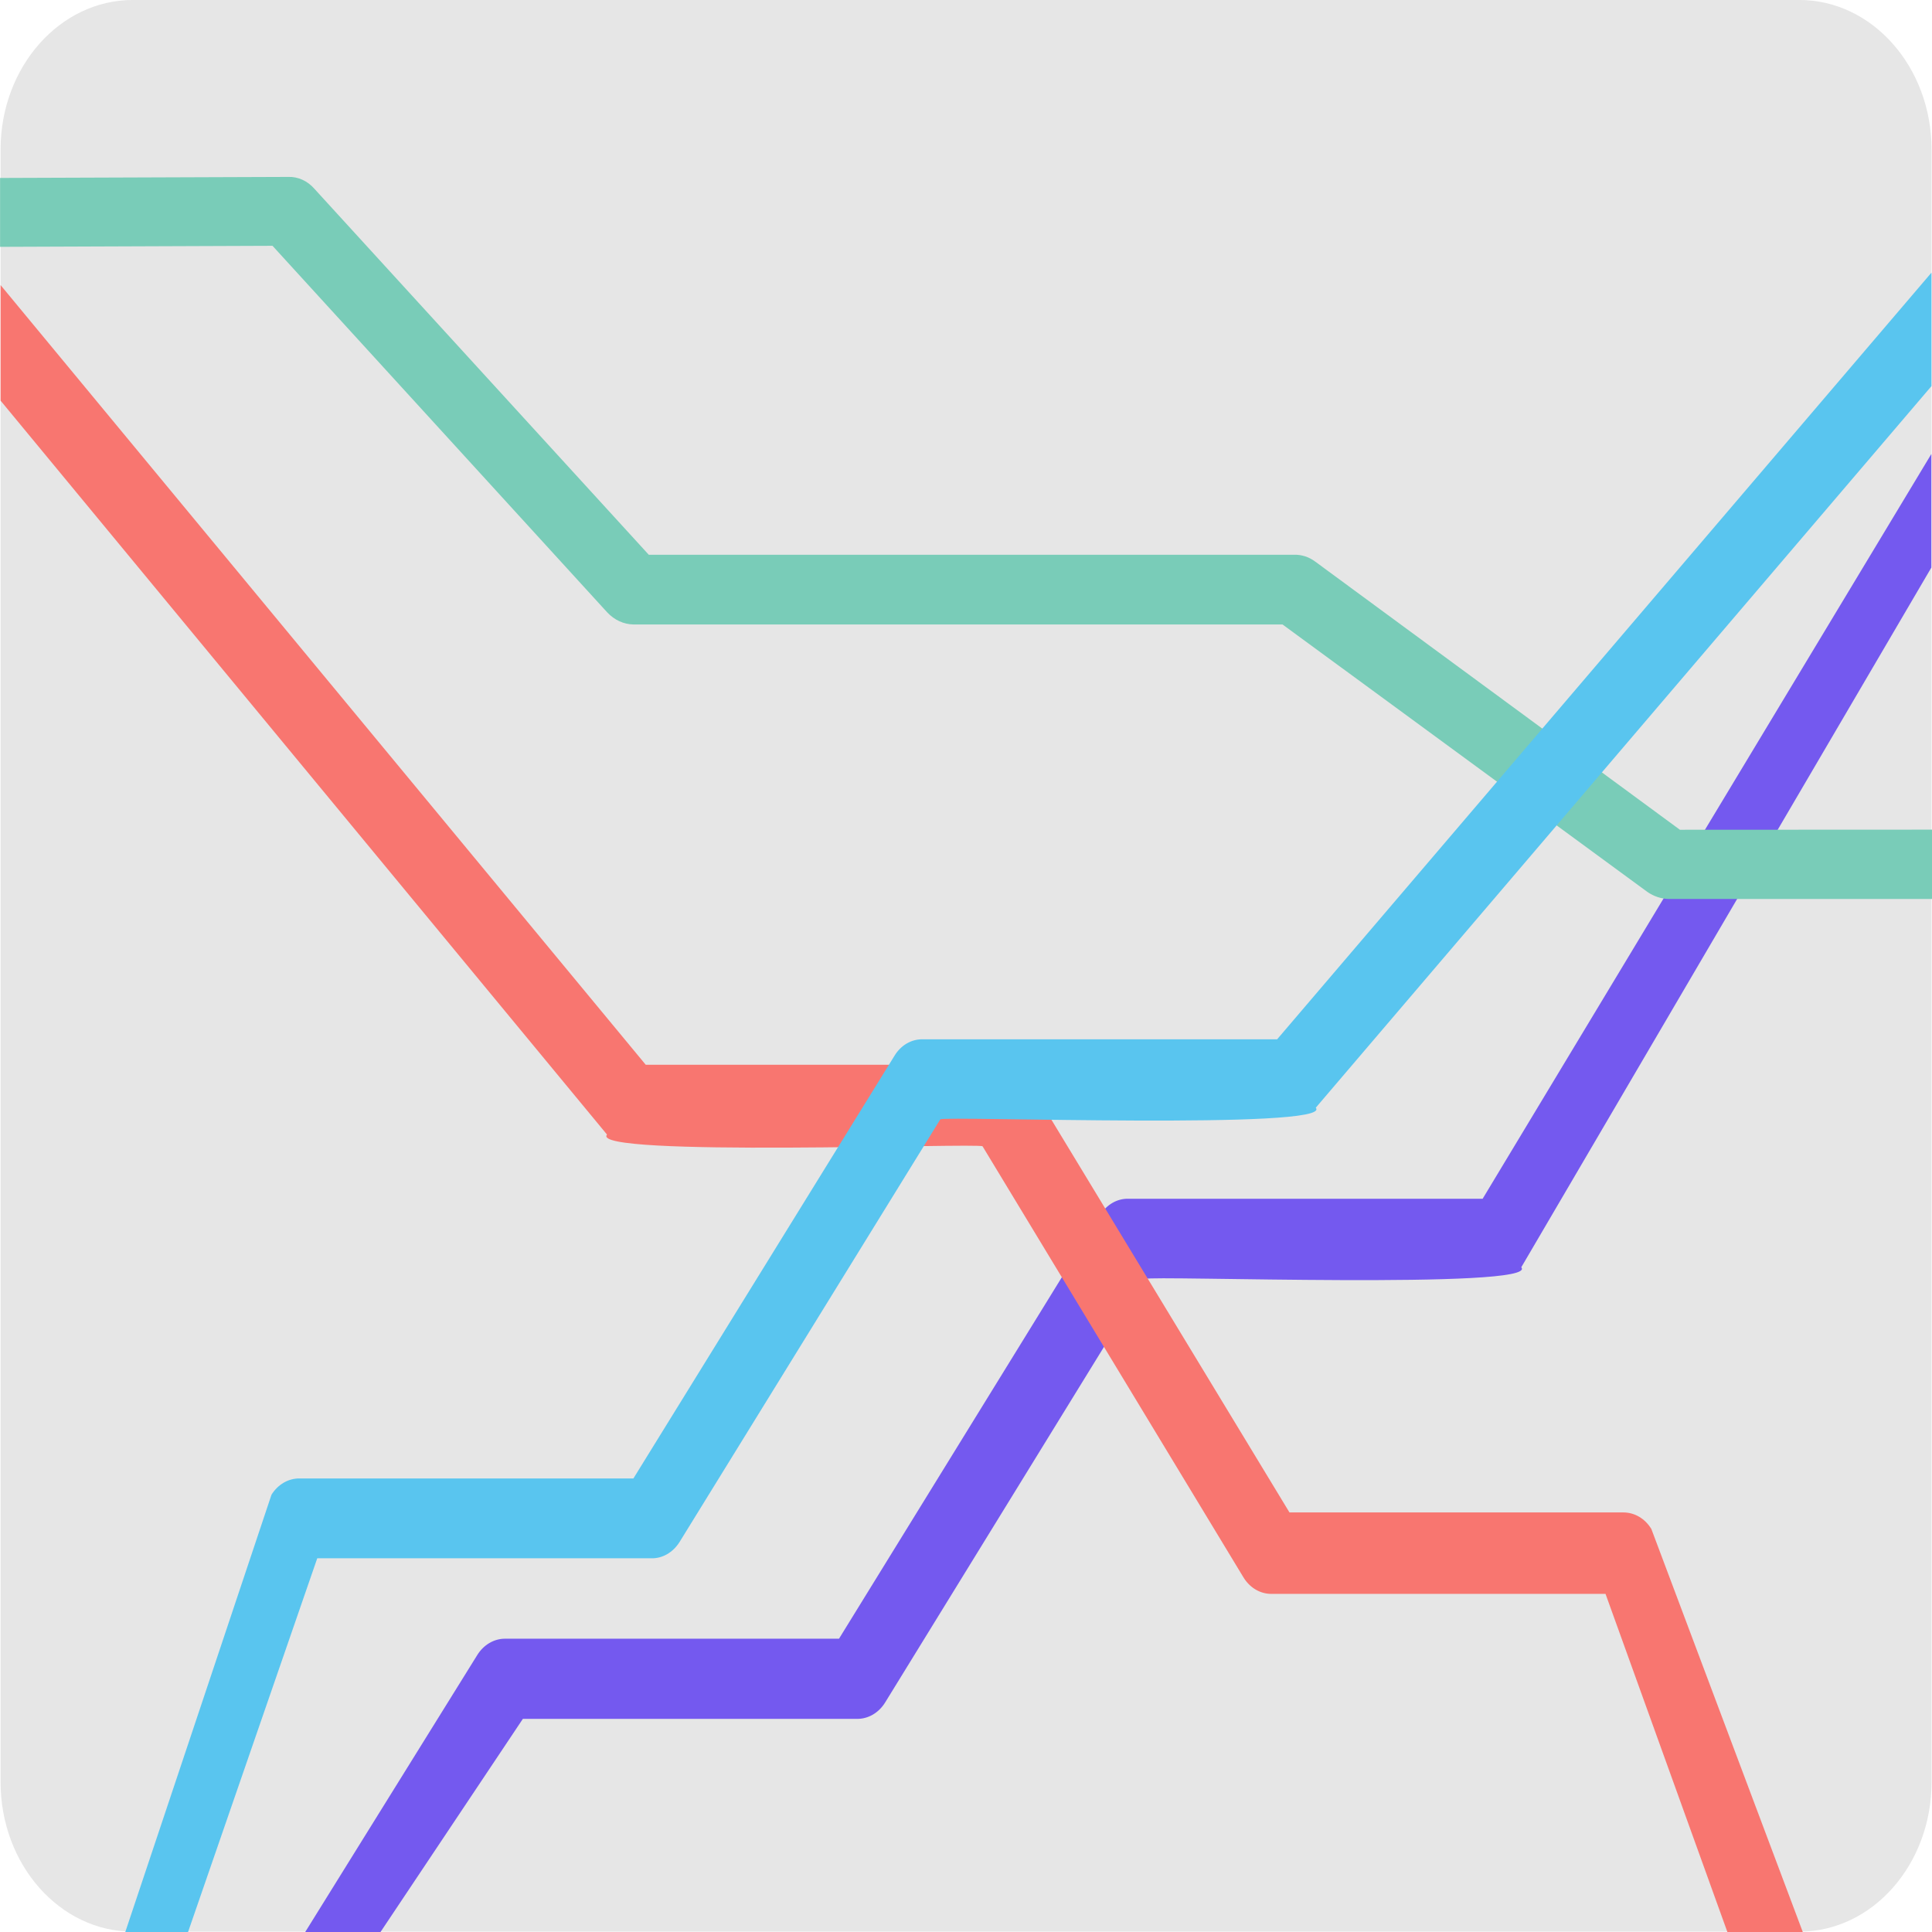
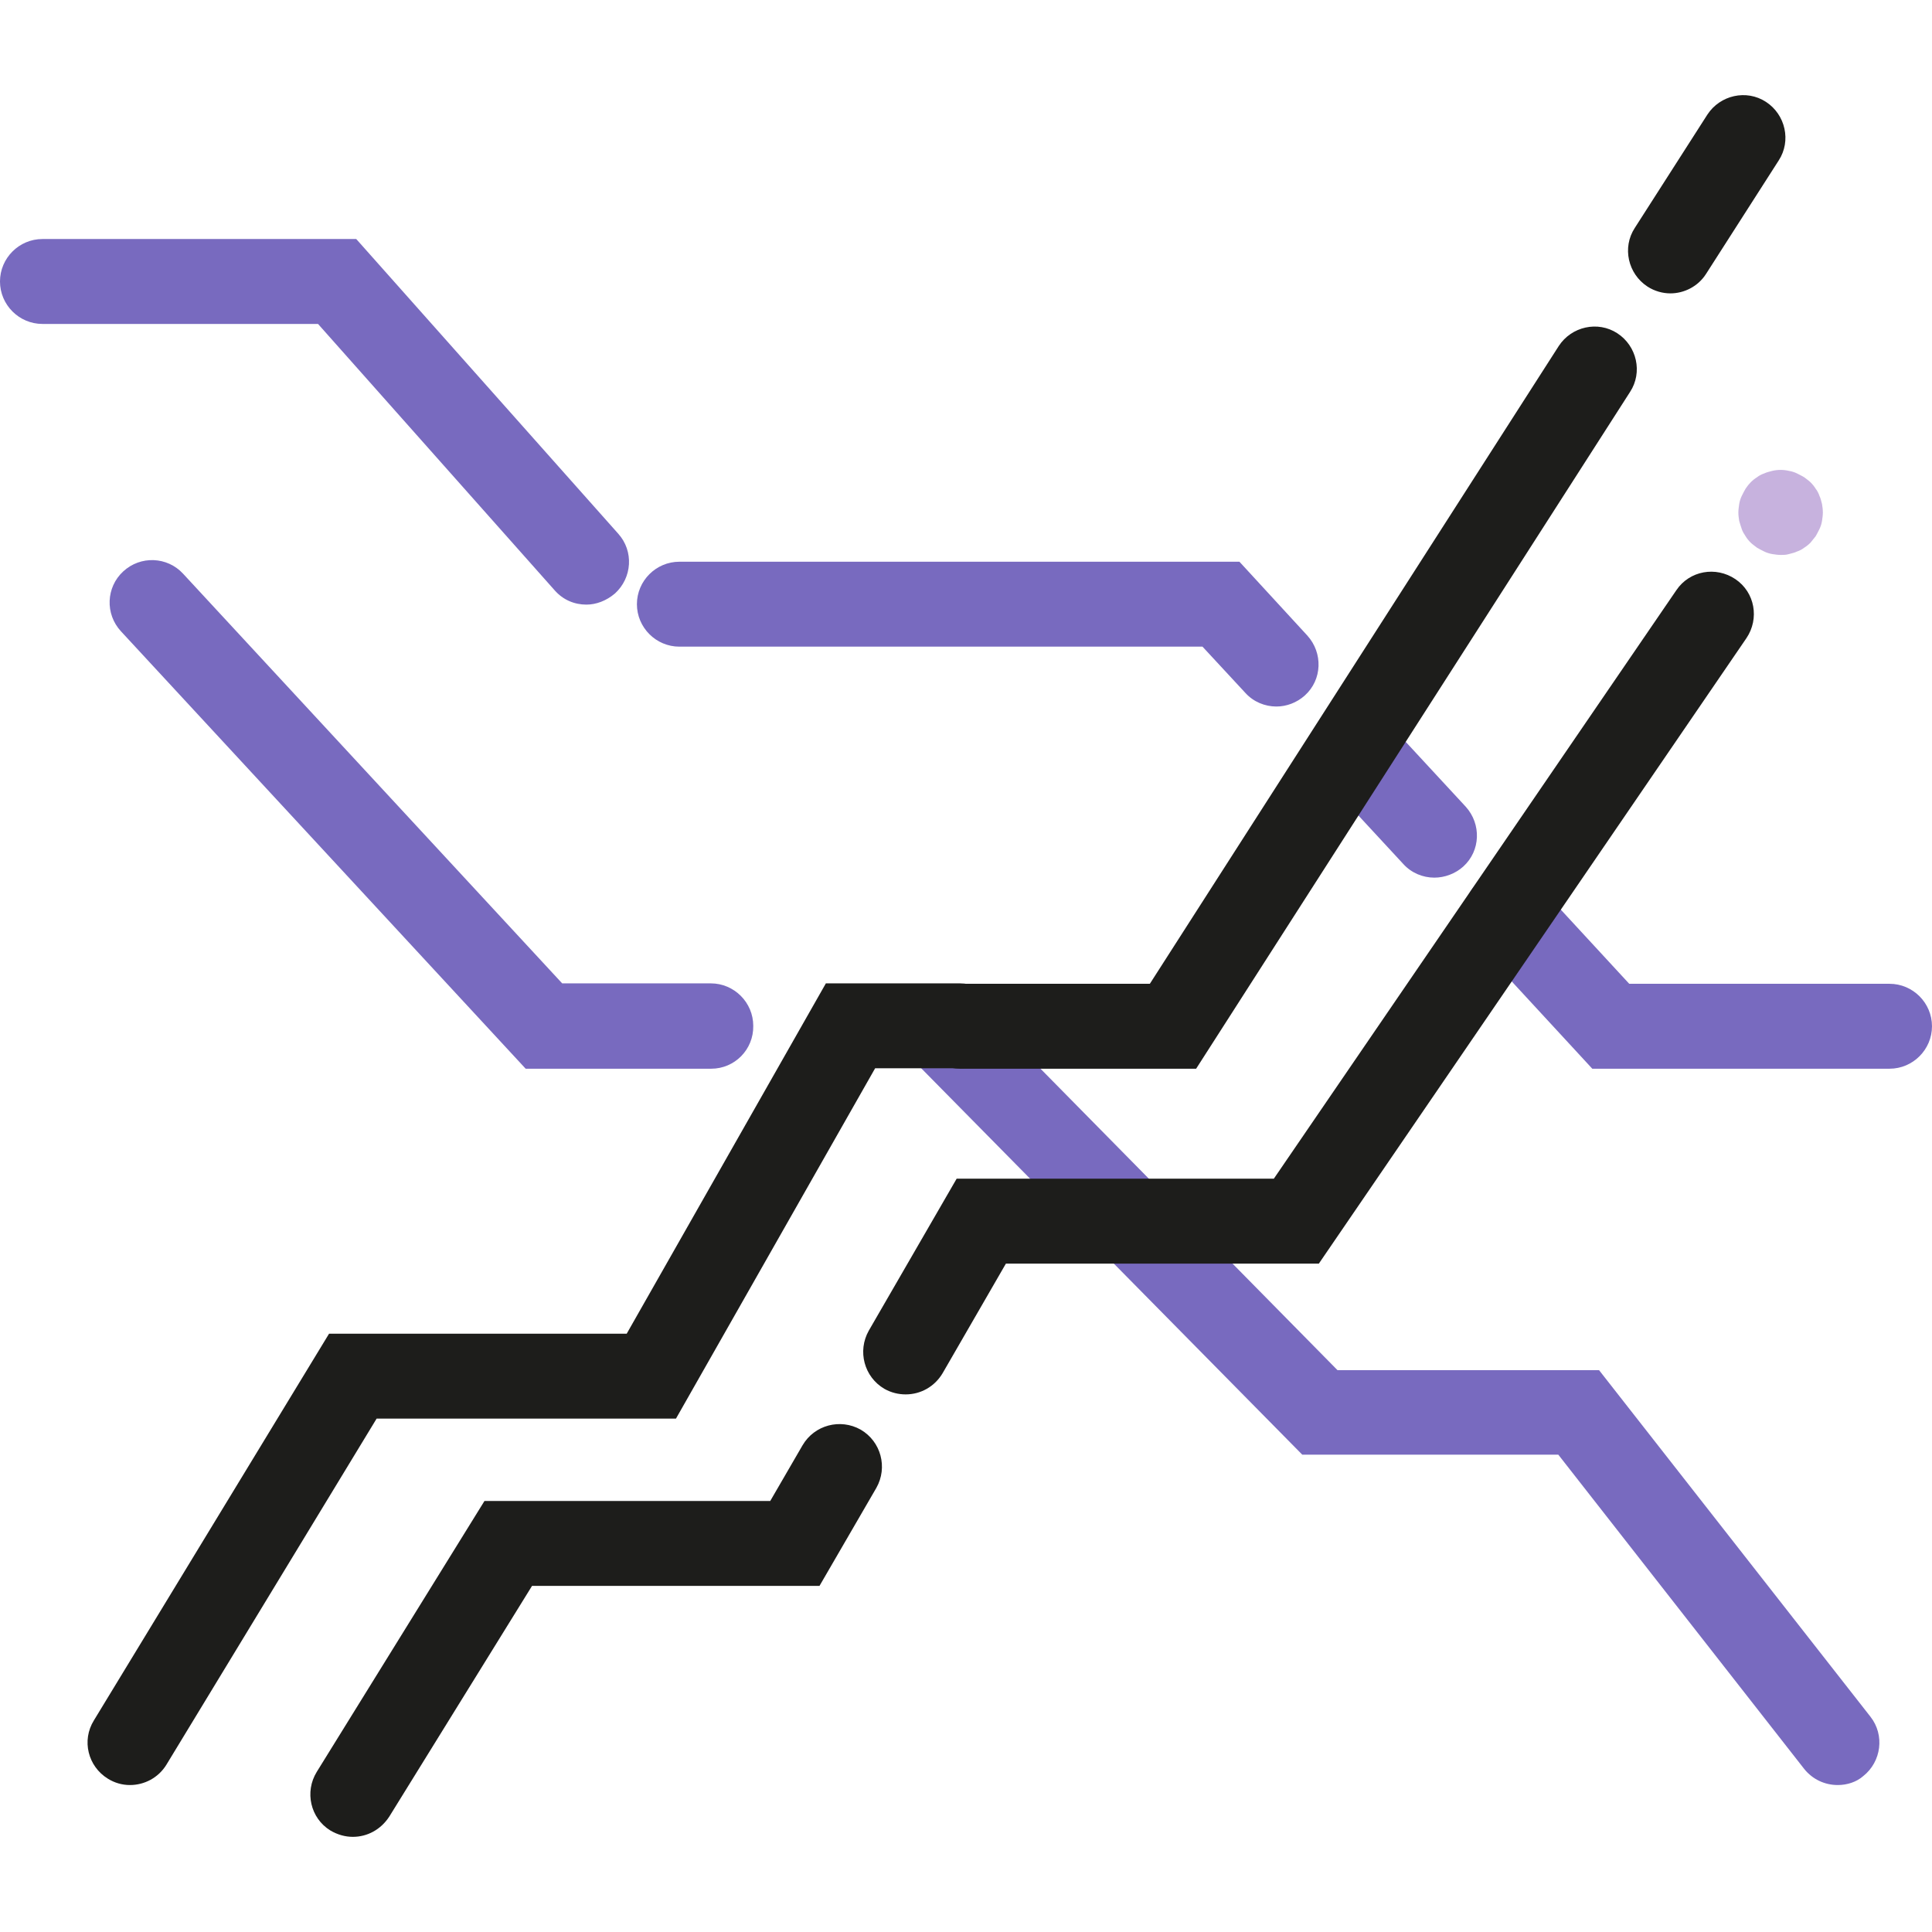
- <svg xmlns="http://www.w3.org/2000/svg" xml:space="preserve" width="512" height="512" style="enable-background:new 0 0 512 512" viewBox="0 0 21.021 21.016">
-   <g transform="matrix(1.10859 0 0 1.25343 -1.14 -1.982)">
-     <rect width="18.952" height="16.768" x="1.034" y="1.579" ry="1.299" style="fill:#e6e6e6;stroke-width:.139;stroke-linejoin:round" />
-     <path fill="#59c5ef" d="M15.58 11.985H12.1a.327.327 0 0 0-.274.142l-2.563 3.677H5.986a.333.333 0 0 0-.275.144L4.024 18.35h.739L6.16 16.5h3.28a.333.333 0 0 0 .274-.14l2.56-3.679c.02-.032 3.873.093 3.685-.101l4.025-6.074V5.52Z" data-original="#59c5ef" style="fill:#7459ef;fill-opacity:1;stroke-width:1.05" />
-     <path fill="#59c5ef" d="M7.366 10.822h3.48a.325.325 0 0 1 .274.145l2.564 3.741h3.277c.11 0 .213.053.275.144l1.486 3.498h-.74l-1.196-2.935h-3.28a.331.331 0 0 1-.274-.144l-2.56-3.741c-.02-.032-3.874.096-3.686-.102L1.034 5.057V4.054Z" data-original="#59c5ef" style="fill:#f87670;fill-opacity:1;stroke-width:1.059" />
-     <path fill="#79ccb8" d="m17.516 8.782-3.578-2.327a.357.357 0 0 0-.21-.06H7.396L4.114 3.218a.345.345 0 0 0-.258-.103l-2.827.009v.598l2.674-.009 3.285 3.182A.382.382 0 0 0 7.246 7h6.37l3.583 2.323a.418.418 0 0 0 .209.06h2.583v-.602Z" data-original="#79ccb8" style="stroke-width:.98" />
-     <path fill="#59c5ef" d="M13.563 10.601h-3.48a.327.327 0 0 0-.275.142l-2.563 3.67H3.968a.333.333 0 0 0-.275.141L2.258 18.35h.616l1.268-3.244h3.28c.108.002.21-.05.275-.14l2.56-3.67c.021-.032 3.873.093 3.685-.101l6.043-6.264v-.985Z" data-original="#59c5ef" style="stroke-width:1.049" />
+ <svg xmlns="http://www.w3.org/2000/svg" xml:space="preserve" id="svg15" width="512" height="512" x="0" y="0" version="1.1">
+   <style id="style1" type="text/css">.st1{display:inline;fill:none;stroke:#1d1d1b;stroke-width:20;stroke-linecap:round;stroke-miterlimit:10}.st2{fill:#786abf}.st3{fill:#1d1d1b}</style>
+   <g id="Calque_3" transform="matrix(1.12527 0 0 1.12527 -357.275 -334.665)">
+     <g id="g4">
+       <path id="path4" d="M750.3 717.8c-3 0-5.9-1.3-7.9-3.8l-57.9-74h-60.3l-92.6-93.9c-3.9-3.9-3.8-10.3.1-14.1 3.9-3.9 10.3-3.8 14.1.1l86.7 88h61.6l63.9 81.6c3.4 4.3 2.6 10.6-1.7 14-1.6 1.4-3.8 2.1-6 2.1z" class="st2" />
+     </g>
+     <g id="g5">
+       <path id="path5" d="M710.9 366.5c-1.8 0-3.7-.5-5.4-1.6-4.6-3-6-9.2-3-13.8l17.1-26.7c3-4.6 9.2-6 13.8-3 4.6 3 6 9.2 3 13.8l-17.1 26.7c-1.9 3-5.2 4.6-8.4 4.6z" class="st3" />
+     </g>
+     <g id="g6">
+       <path id="path6" d="M348.1 717.8c-1.8 0-3.6-.5-5.2-1.5-4.7-2.9-6.2-9-3.3-13.7l55.4-91.1h70.1L512 529h31.6c5.5 0 10 4.5 10 10s-4.5 10-10 10h-20l-46.9 82.5h-70.5L356.7 713c-1.9 3.1-5.2 4.8-8.6 4.8z" class="st3" />
+     </g>
+     <g id="g7">
+       <path id="path7" d="M762.5 549.1h-70L665 519.3c-3.7-4.1-3.5-10.4.6-14.1 4.1-3.7 10.4-3.5 14.1.6l21.5 23.3h61.3c5.5 0 10 4.5 10 10s-4.5 10-10 10z" class="st2" />
+     </g>
+     <g id="g8">
+       <path id="path8" d="M655.3 504.1c-2.7 0-5.4-1.1-7.3-3.2l-18.6-20.1c-3.7-4.1-3.5-10.4.6-14.1 4.1-3.7 10.4-3.5 14.1.6l18.6 20.1c3.7 4.1 3.5 10.4-.6 14.1-1.9 1.7-4.4 2.6-6.8 2.6z" class="st2" />
+     </g>
+     <g id="g9">
+       <path id="path9" d="M618.1 463.8c-2.7 0-5.4-1.1-7.3-3.2l-10.1-10.9H477.5c-5.5 0-10-4.5-10-10s4.5-10 10-10h131.9l16 17.4c3.7 4.1 3.5 10.4-.6 14.1-1.9 1.7-4.3 2.6-6.7 2.6z" class="st2" />
+     </g>
+     <g id="g10">
+       <path id="path10" d="M455.6 439.8c-2.8 0-5.5-1.1-7.5-3.4l-55.7-62.7h-64.9c-5.5 0-10-4.5-10-10s4.5-10 10-10h73.9l61.7 69.4c3.7 4.1 3.3 10.4-.8 14.1-2 1.7-4.4 2.6-6.7 2.6z" class="st2" />
+     </g>
+     <g id="g11">
+       <path id="path11" d="M485 549.1h-43.7l-95.3-103c-3.8-4.1-3.5-10.4.5-14.1 4.1-3.8 10.4-3.5 14.1.5l89.3 96.5h35c5.5 0 10 4.5 10 10 .1 5.6-4.4 10.1-9.9 10.1z" class="st2" />
+     </g>
+     <g id="g12">
+       <path id="path12" d="M736.9 428.1c-.7 0-1.3-.1-2-.2-.6-.1-1.3-.3-1.9-.6-.6-.3-1.2-.6-1.7-.9-.5-.4-1.1-.8-1.5-1.2-.5-.5-.9-1-1.2-1.5-.4-.6-.7-1.1-.9-1.7-.2-.6-.4-1.2-.6-1.9-.1-.6-.2-1.3-.2-2 0-.6.1-1.3.2-2 .1-.6.3-1.3.6-1.9.3-.6.6-1.2.9-1.7.4-.6.8-1.1 1.2-1.5.5-.5 1-.9 1.5-1.2.5-.4 1.1-.7 1.7-.9.6-.3 1.2-.4 1.9-.6 1.3-.3 2.6-.3 3.9 0 .6.1 1.3.3 1.9.6.6.3 1.2.6 1.7.9.5.4 1.1.8 1.5 1.2.5.5.9 1 1.2 1.5.4.5.7 1.1.9 1.7.3.6.4 1.2.6 1.9.1.6.2 1.3.2 2s-.1 1.3-.2 2c-.1.6-.3 1.3-.6 1.9-.3.6-.6 1.2-.9 1.7l-1.2 1.5c-.5.5-1 .9-1.5 1.2-.5.4-1.1.7-1.7.9-.6.3-1.2.4-1.9.6-.7.2-1.2.2-1.9.2z" style="fill:#c7b2de" />
+     </g>
+     <g id="g13">
+       <path id="path13" d="M530.8 625.8c-1.7 0-3.4-.4-5-1.3-4.8-2.8-6.4-8.9-3.7-13.7l20.7-35.8h74.7l94.8-138.6c3.1-4.6 9.3-5.7 13.9-2.6s5.7 9.3 2.6 13.9L628.1 595h-73.7l-14.9 25.8c-1.9 3.2-5.2 5-8.7 5z" class="st3" />
+     </g>
+     <g id="g14">
+       <path id="path14" d="M400.6 730c-1.8 0-3.6-.5-5.3-1.5-4.7-2.9-6.1-9.1-3.2-13.8l39.5-63.8h67.3l7.6-13.1c2.8-4.8 8.9-6.4 13.7-3.7 4.8 2.8 6.4 8.9 3.7 13.7l-13.4 23.1h-67.7l-33.6 54.3c-2 3.1-5.2 4.8-8.6 4.8z" class="st3" />
+     </g>
+     <g id="g15">
+       <path id="path15" d="M599.2 549.1h-55.6c-5.5 0-10-4.5-10-10s4.5-10 10-10h44.7l96.3-150.2c3-4.6 9.2-6 13.8-3 4.6 3 6 9.2 3 13.8z" class="st3" />
+     </g>
  </g>
</svg>
